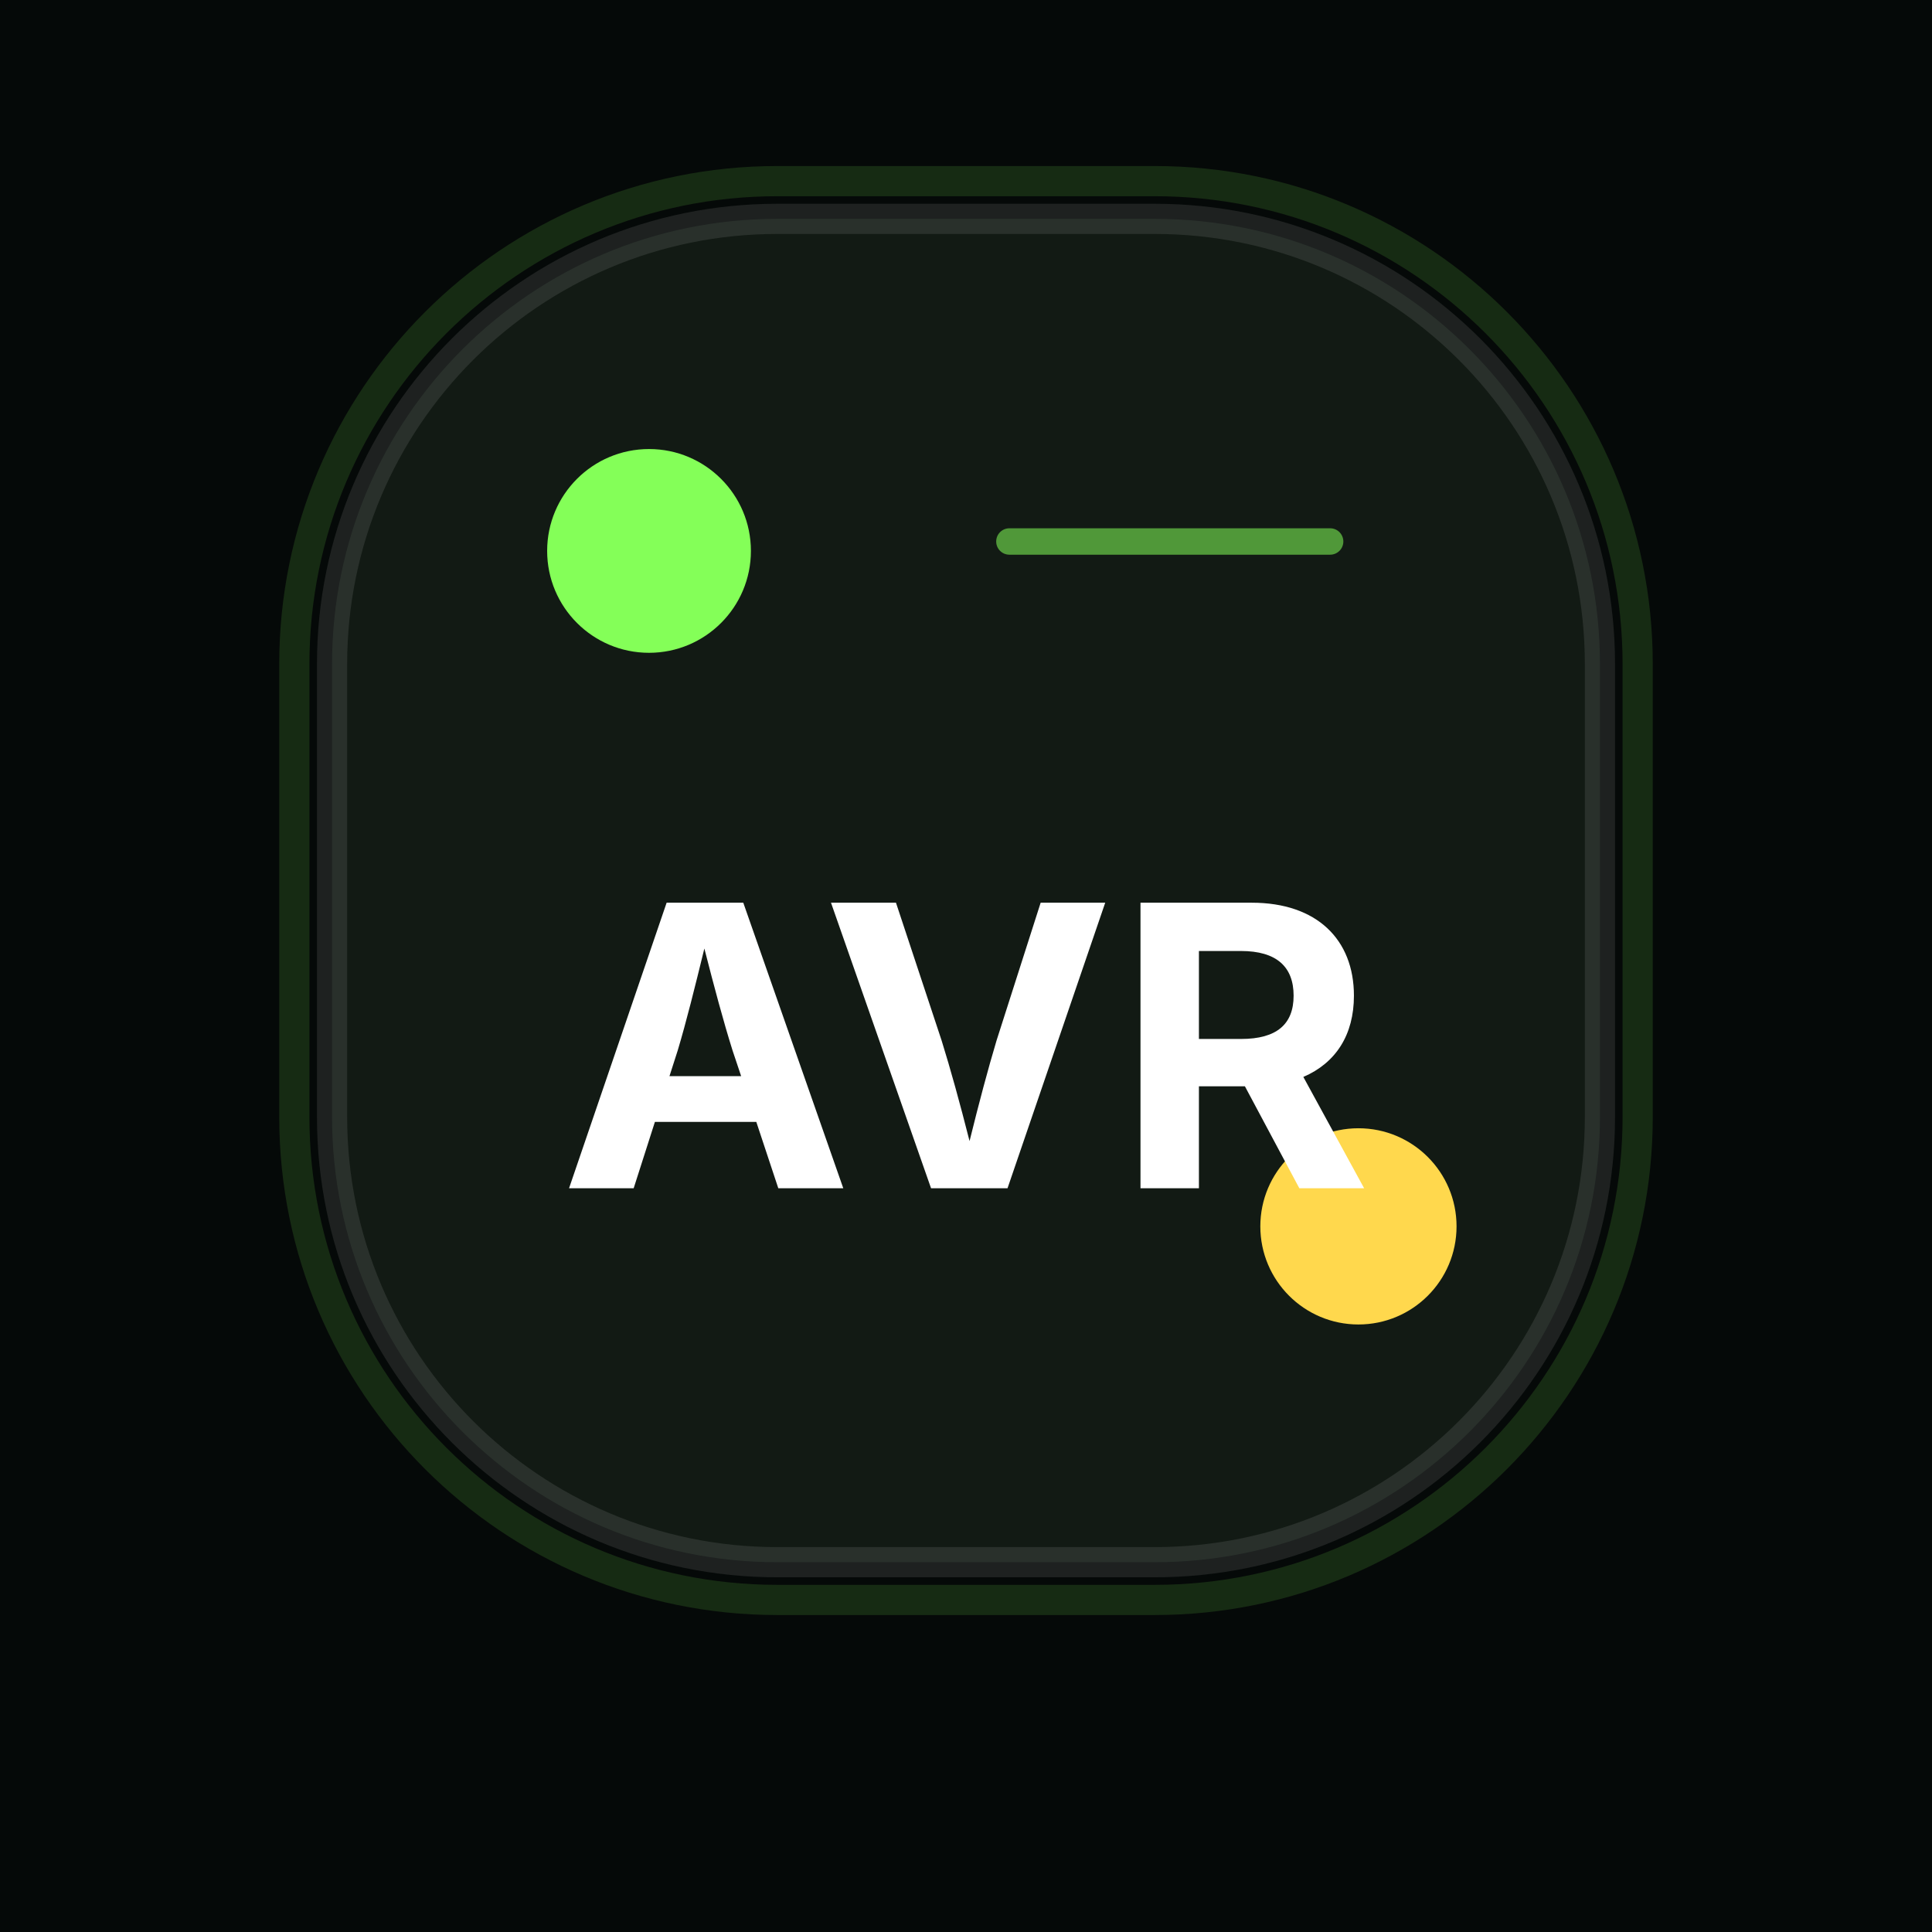
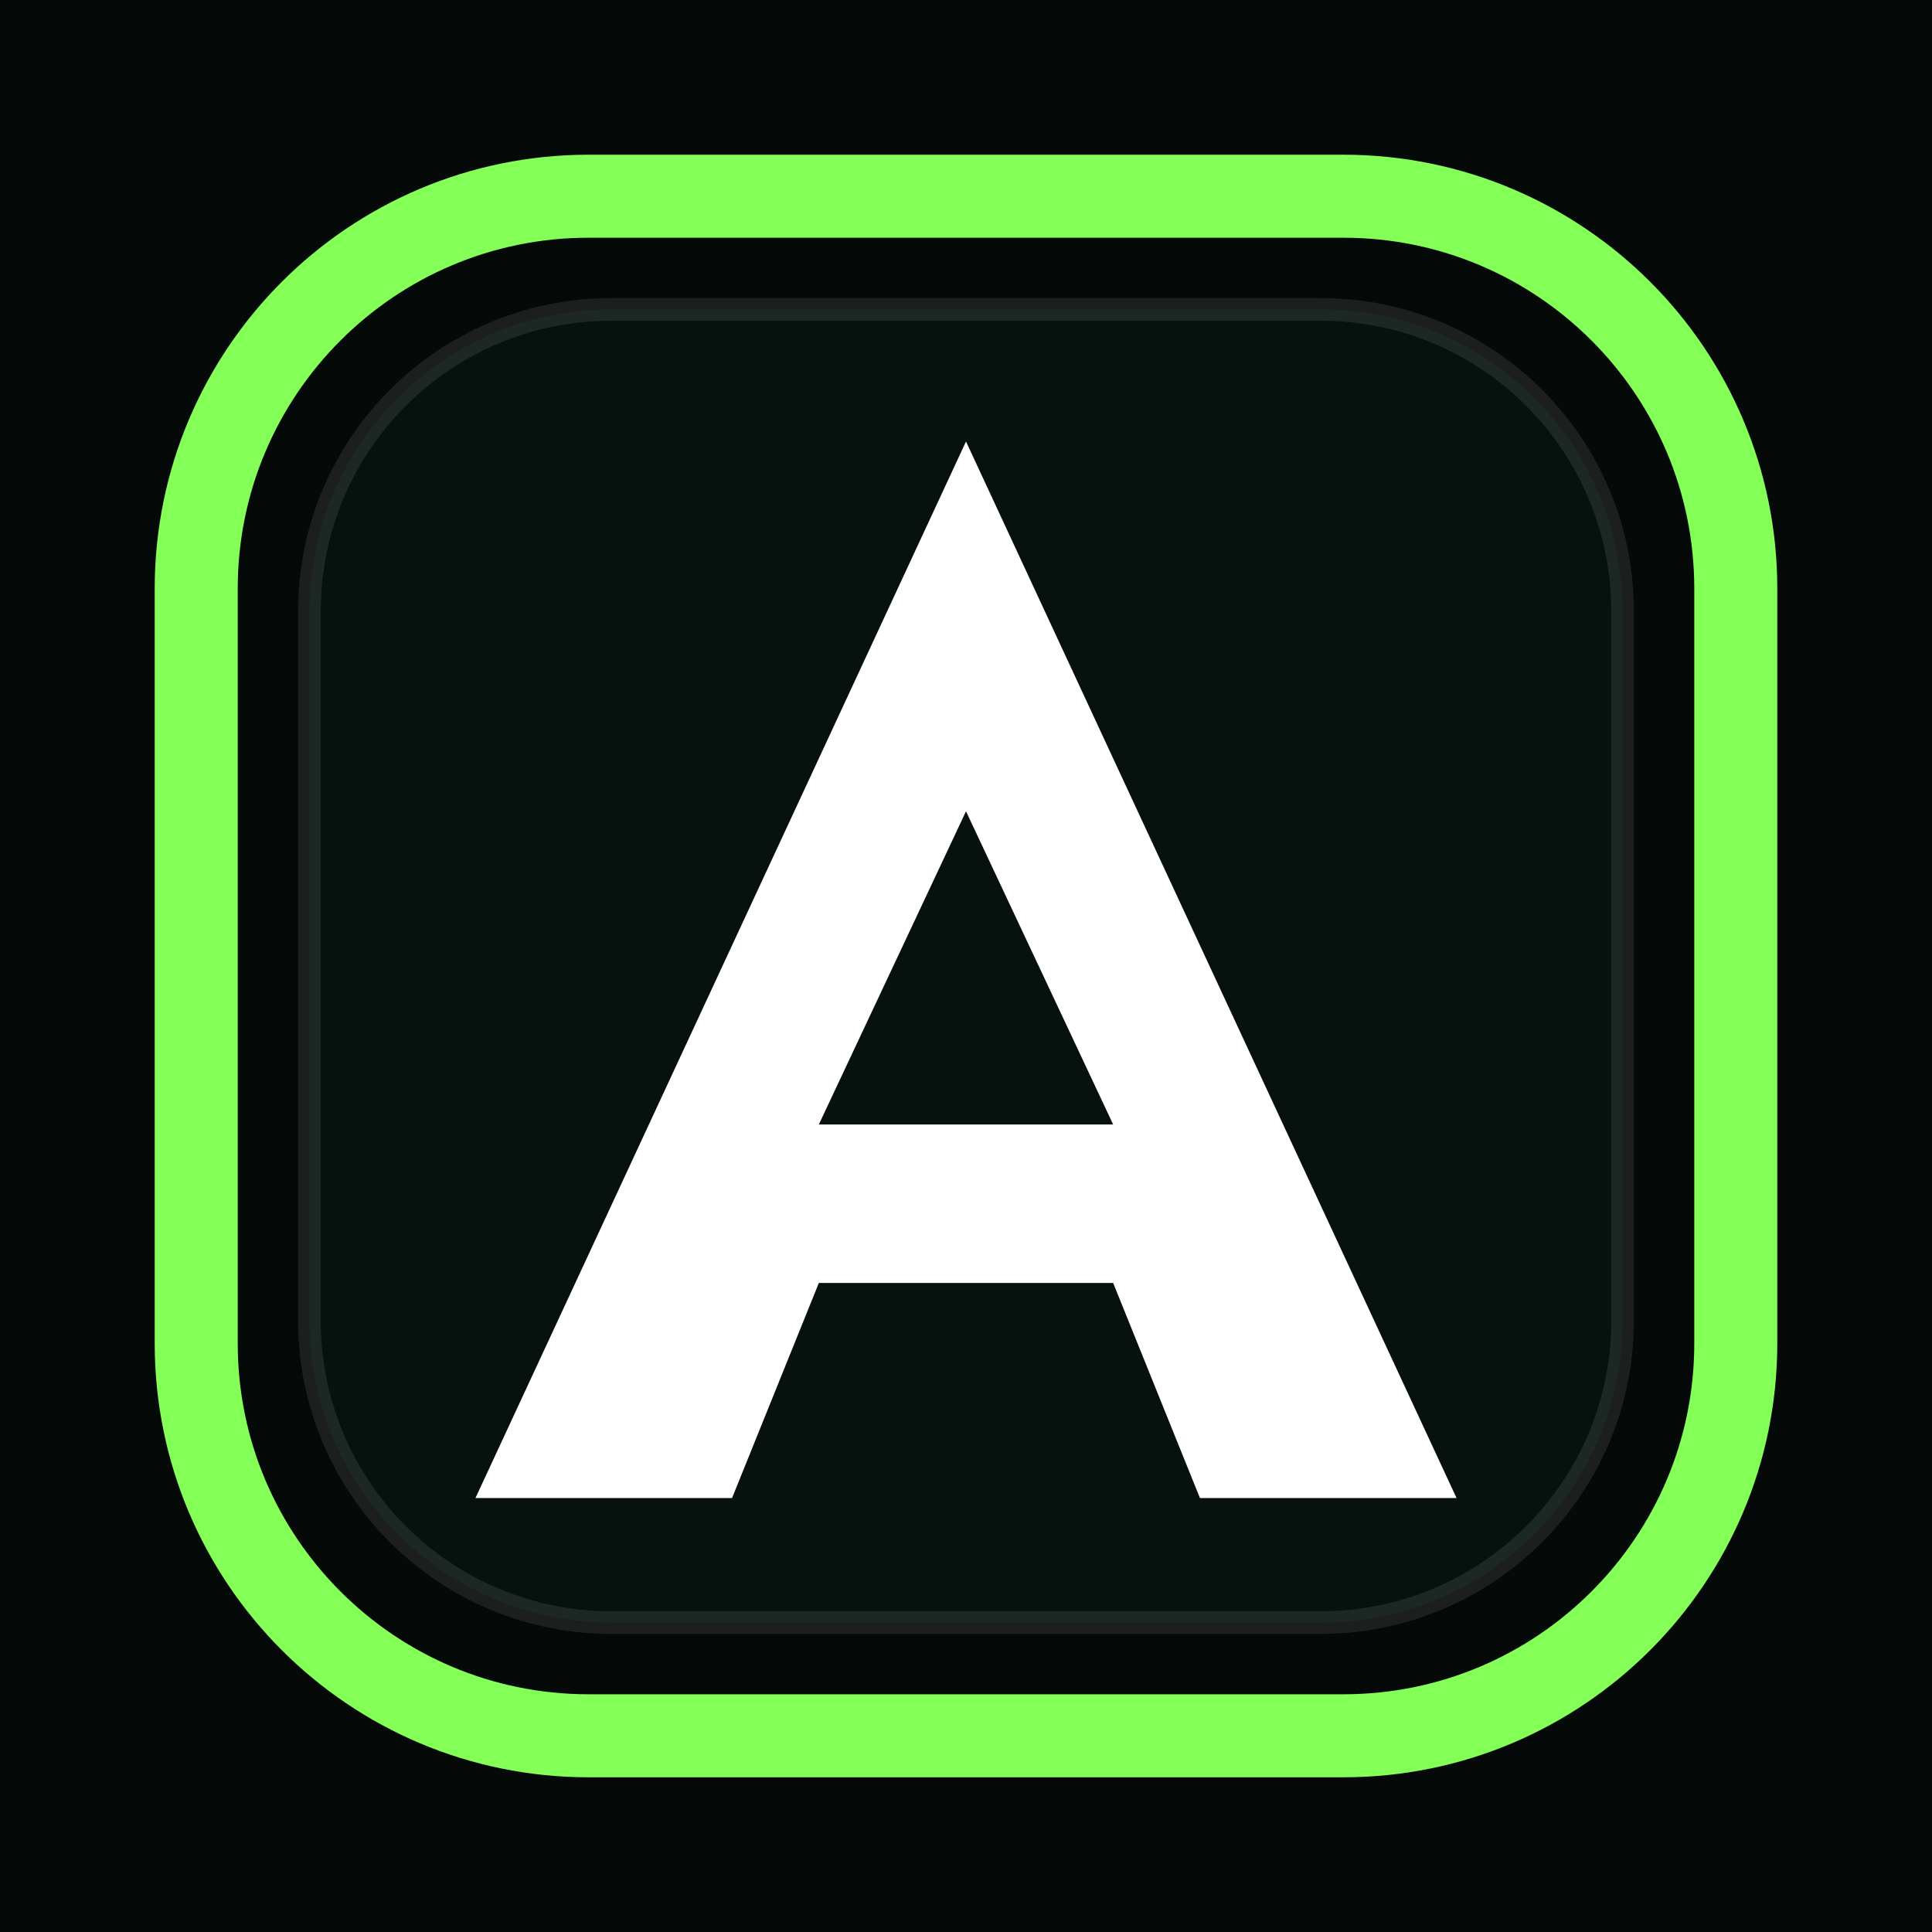
- <svg xmlns="http://www.w3.org/2000/svg" viewBox="0 0 512 512" role="img" aria-label="AVR">
+ <svg xmlns="http://www.w3.org/2000/svg" viewBox="0 0 512 512" role="img" aria-label="A">
  <rect width="512" height="512" fill="#050908" />
-   <rect x="88" y="58" width="336" height="356" rx="118" fill="#121a14" stroke="rgba(255,255,255,0.1)" stroke-width="8" />
-   <rect x="78" y="48" width="356" height="376" rx="128" fill="none" stroke="rgba(132,255,88,0.14)" stroke-width="8" />
-   <circle cx="172" cy="146" r="27" fill="#84ff58" />
-   <rect x="264" y="140" width="92" height="7" rx="3.5" fill="rgba(132,255,88,0.55)" />
-   <circle cx="360" cy="325" r="26" fill="#ffd84d" />
-   <text x="256" y="276" fill="#ffffff" font-family="Manrope, Inter, Avenir, Helvetica, Arial, sans-serif" font-size="104" font-weight="650" text-anchor="middle" dominant-baseline="middle">AVR</text>
+   <rect x="52" y="52" width="408" height="408" rx="104" fill="#050908" stroke="#84ff58" stroke-width="22" />
+   <rect x="82" y="82" width="348" height="348" rx="80" fill="#07120f" stroke="rgba(255,255,255,0.09)" stroke-width="6" />
+   <path fill="#ffffff" fill-rule="evenodd" d="M256 117 386 397h-68l-23-57h-78l-23 57h-68L256 117Zm0 98-39 83h78l-39-83Z" />
</svg>
